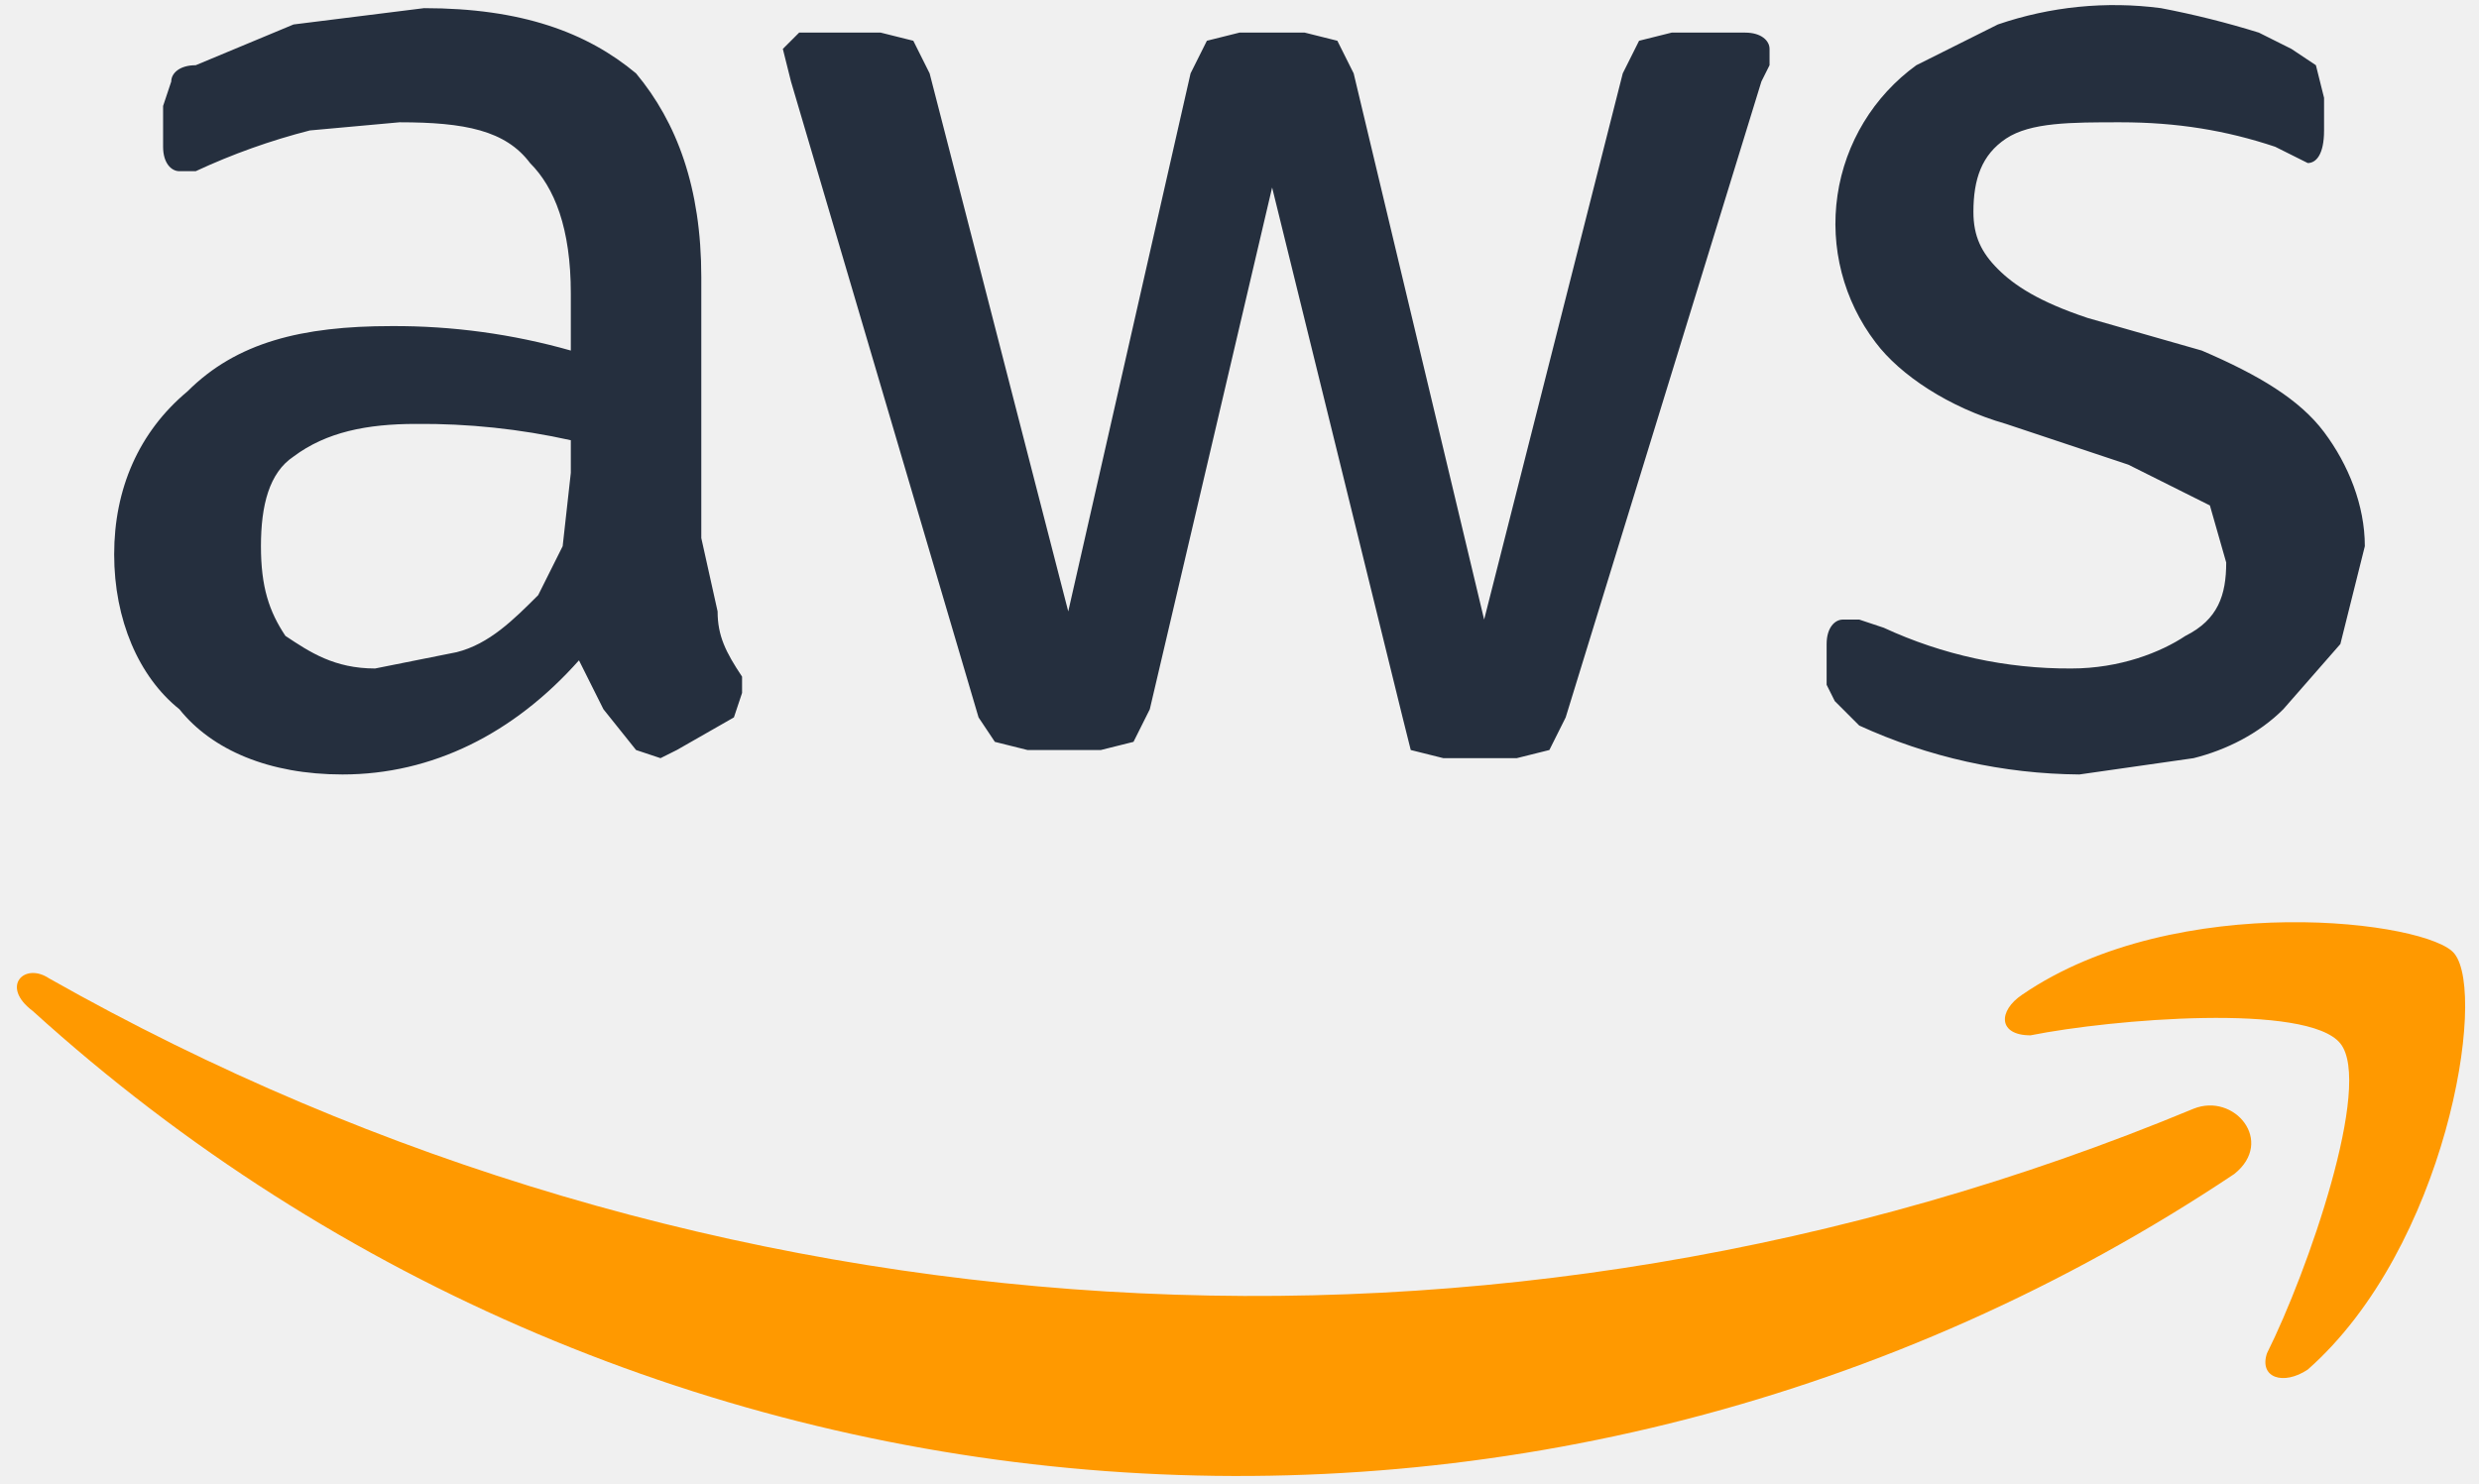
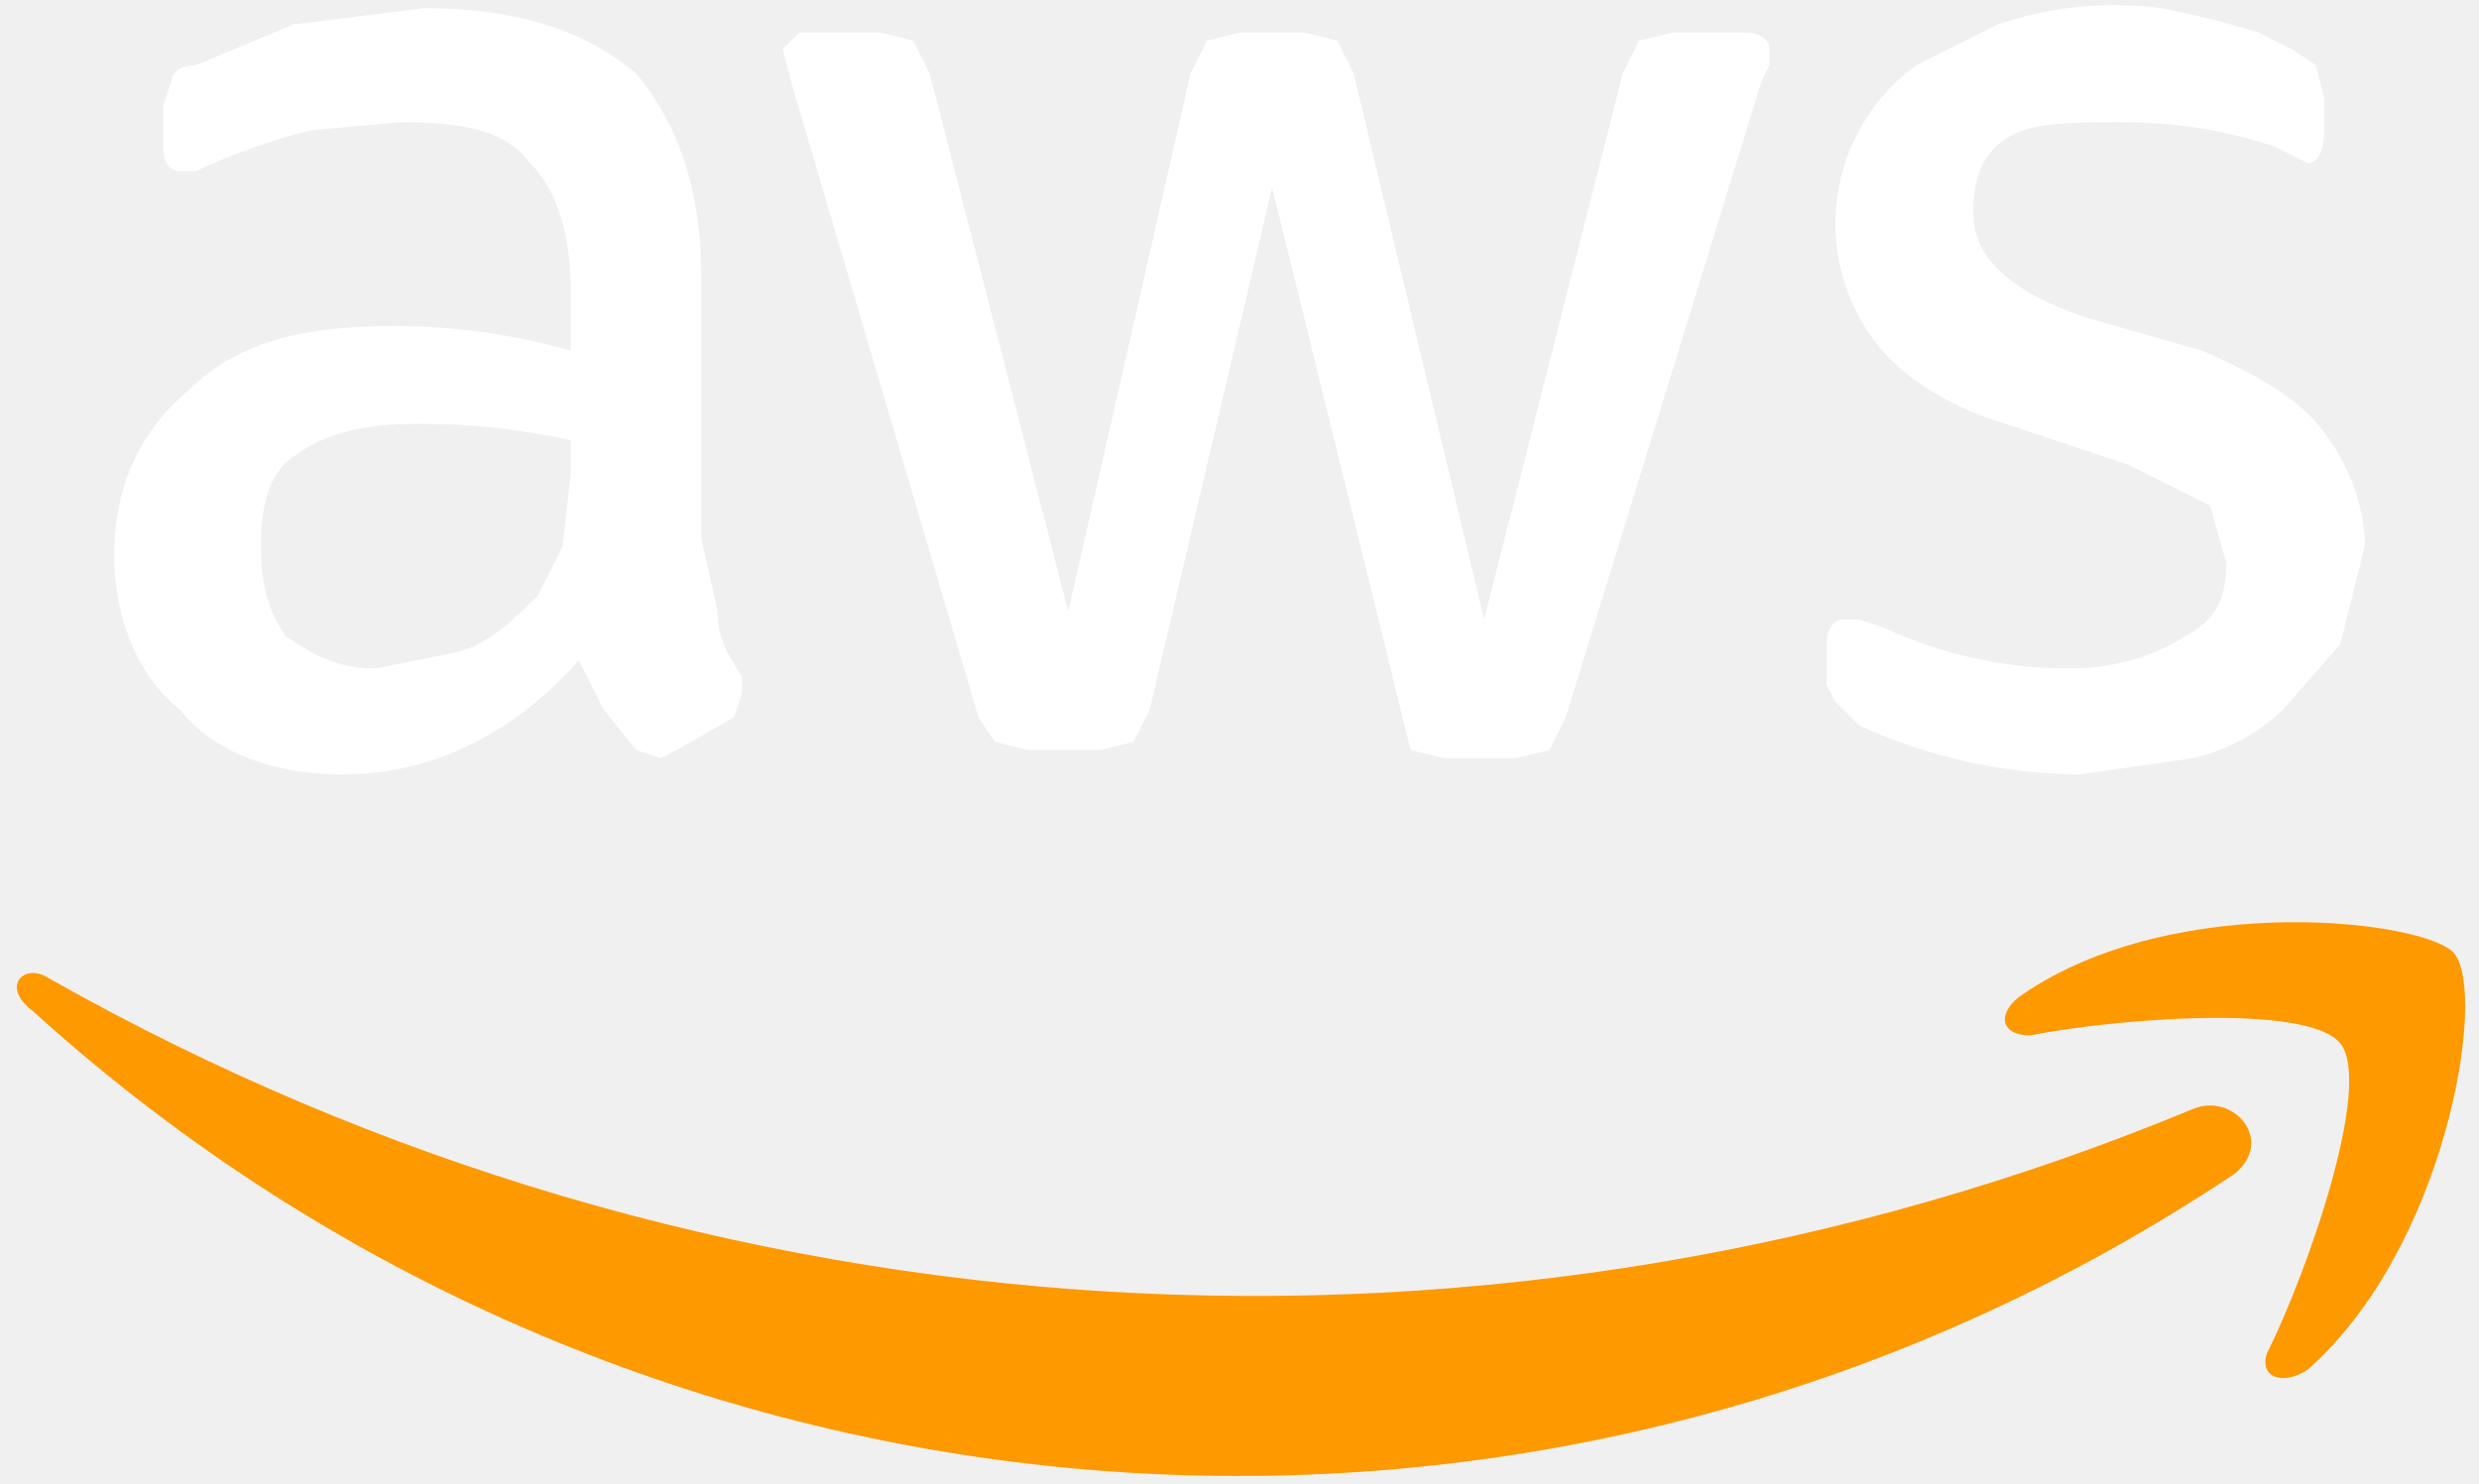
<svg xmlns="http://www.w3.org/2000/svg" version="1.1" id="Layer_1" x="0" y="0" viewBox="0 0 304 182" style="enable-background:new 0 0 304 182" xml:space="preserve">
  <style>
    .st1{fill-rule:evenodd;clip-rule:evenodd;fill:#f90}
  </style>
-   <path d="m86 66 2 9c0 3 1 5 3 8v2l-1 3-7 4-2 1-3-1-4-5-3-6c-8 9-18 14-29 14-9 0-16-3-20-8-5-4-8-11-8-19s3-15 9-20c6-6 14-8 25-8a79 79 0 0 1 22 3v-7c0-8-2-13-5-16-3-4-8-5-16-5l-11 1a80 80 0 0 0-14 5h-2c-1 0-2-1-2-3v-5l1-3c0-1 1-2 3-2l12-5 16-2c12 0 20 3 26 8 5 6 8 14 8 25v32zM46 82l10-2c4-1 7-4 10-7l3-6 1-9v-4a84 84 0 0 0-19-2c-6 0-11 1-15 4-3 2-4 6-4 11s1 8 3 11c3 2 6 4 11 4zm80 10-4-1-2-3-23-78-1-4 2-2h10l4 1 2 4 17 66 15-66 2-4 4-1h8l4 1 2 4 16 67 17-67 2-4 4-1h9c2 0 3 1 3 2v2l-1 2-24 78-2 4-4 1h-9l-4-1-1-4-16-65-15 64-2 4-4 1h-9zm129 3a66 66 0 0 1-27-6l-3-3-1-2v-5c0-2 1-3 2-3h2l3 1a54 54 0 0 0 23 5c6 0 11-2 14-4 4-2 5-5 5-9l-2-7-10-5-15-5c-7-2-13-6-16-10a24 24 0 0 1 5-34l10-5a44 44 0 0 1 20-2 110 110 0 0 1 12 3l4 2 3 2 1 4v4c0 3-1 4-2 4l-4-2c-6-2-12-3-19-3-6 0-11 0-14 2s-4 5-4 9c0 3 1 5 3 7s5 4 11 6l14 4c7 3 12 6 15 10s5 9 5 14l-3 12-7 8c-3 3-7 5-11 6l-14 2z" style="fill:#252f3e" />
+   <path d="m86 66 2 9c0 3 1 5 3 8v2l-1 3-7 4-2 1-3-1-4-5-3-6c-8 9-18 14-29 14-9 0-16-3-20-8-5-4-8-11-8-19s3-15 9-20c6-6 14-8 25-8a79 79 0 0 1 22 3v-7c0-8-2-13-5-16-3-4-8-5-16-5l-11 1a80 80 0 0 0-14 5h-2c-1 0-2-1-2-3v-5l1-3c0-1 1-2 3-2l12-5 16-2c12 0 20 3 26 8 5 6 8 14 8 25v32zM46 82l10-2c4-1 7-4 10-7l3-6 1-9v-4a84 84 0 0 0-19-2c-6 0-11 1-15 4-3 2-4 6-4 11s1 8 3 11c3 2 6 4 11 4zm80 10-4-1-2-3-23-78-1-4 2-2h10l4 1 2 4 17 66 15-66 2-4 4-1h8l4 1 2 4 16 67 17-67 2-4 4-1h9c2 0 3 1 3 2v2l-1 2-24 78-2 4-4 1h-9l-4-1-1-4-16-65-15 64-2 4-4 1h-9zm129 3a66 66 0 0 1-27-6l-3-3-1-2v-5c0-2 1-3 2-3h2l3 1a54 54 0 0 0 23 5c6 0 11-2 14-4 4-2 5-5 5-9l-2-7-10-5-15-5c-7-2-13-6-16-10a24 24 0 0 1 5-34l10-5a44 44 0 0 1 20-2 110 110 0 0 1 12 3l4 2 3 2 1 4v4c0 3-1 4-2 4l-4-2c-6-2-12-3-19-3-6 0-11 0-14 2s-4 5-4 9c0 3 1 5 3 7s5 4 11 6l14 4c7 3 12 6 15 10s5 9 5 14l-3 12-7 8c-3 3-7 5-11 6l-14 2z" style="fill:#ffffff" />
  <path class="st1" d="M274 144A220 220 0 0 1 4 124c-4-3-1-6 2-4a300 300 0 0 0 263 16c5-2 10 4 5 8z" />
  <path class="st1" d="M287 128c-4-5-28-3-38-1-4 0-4-3-1-5 19-13 50-9 53-5 4 5-1 36-18 51-3 2-6 1-5-2 5-10 13-33 9-38z" />
</svg>
